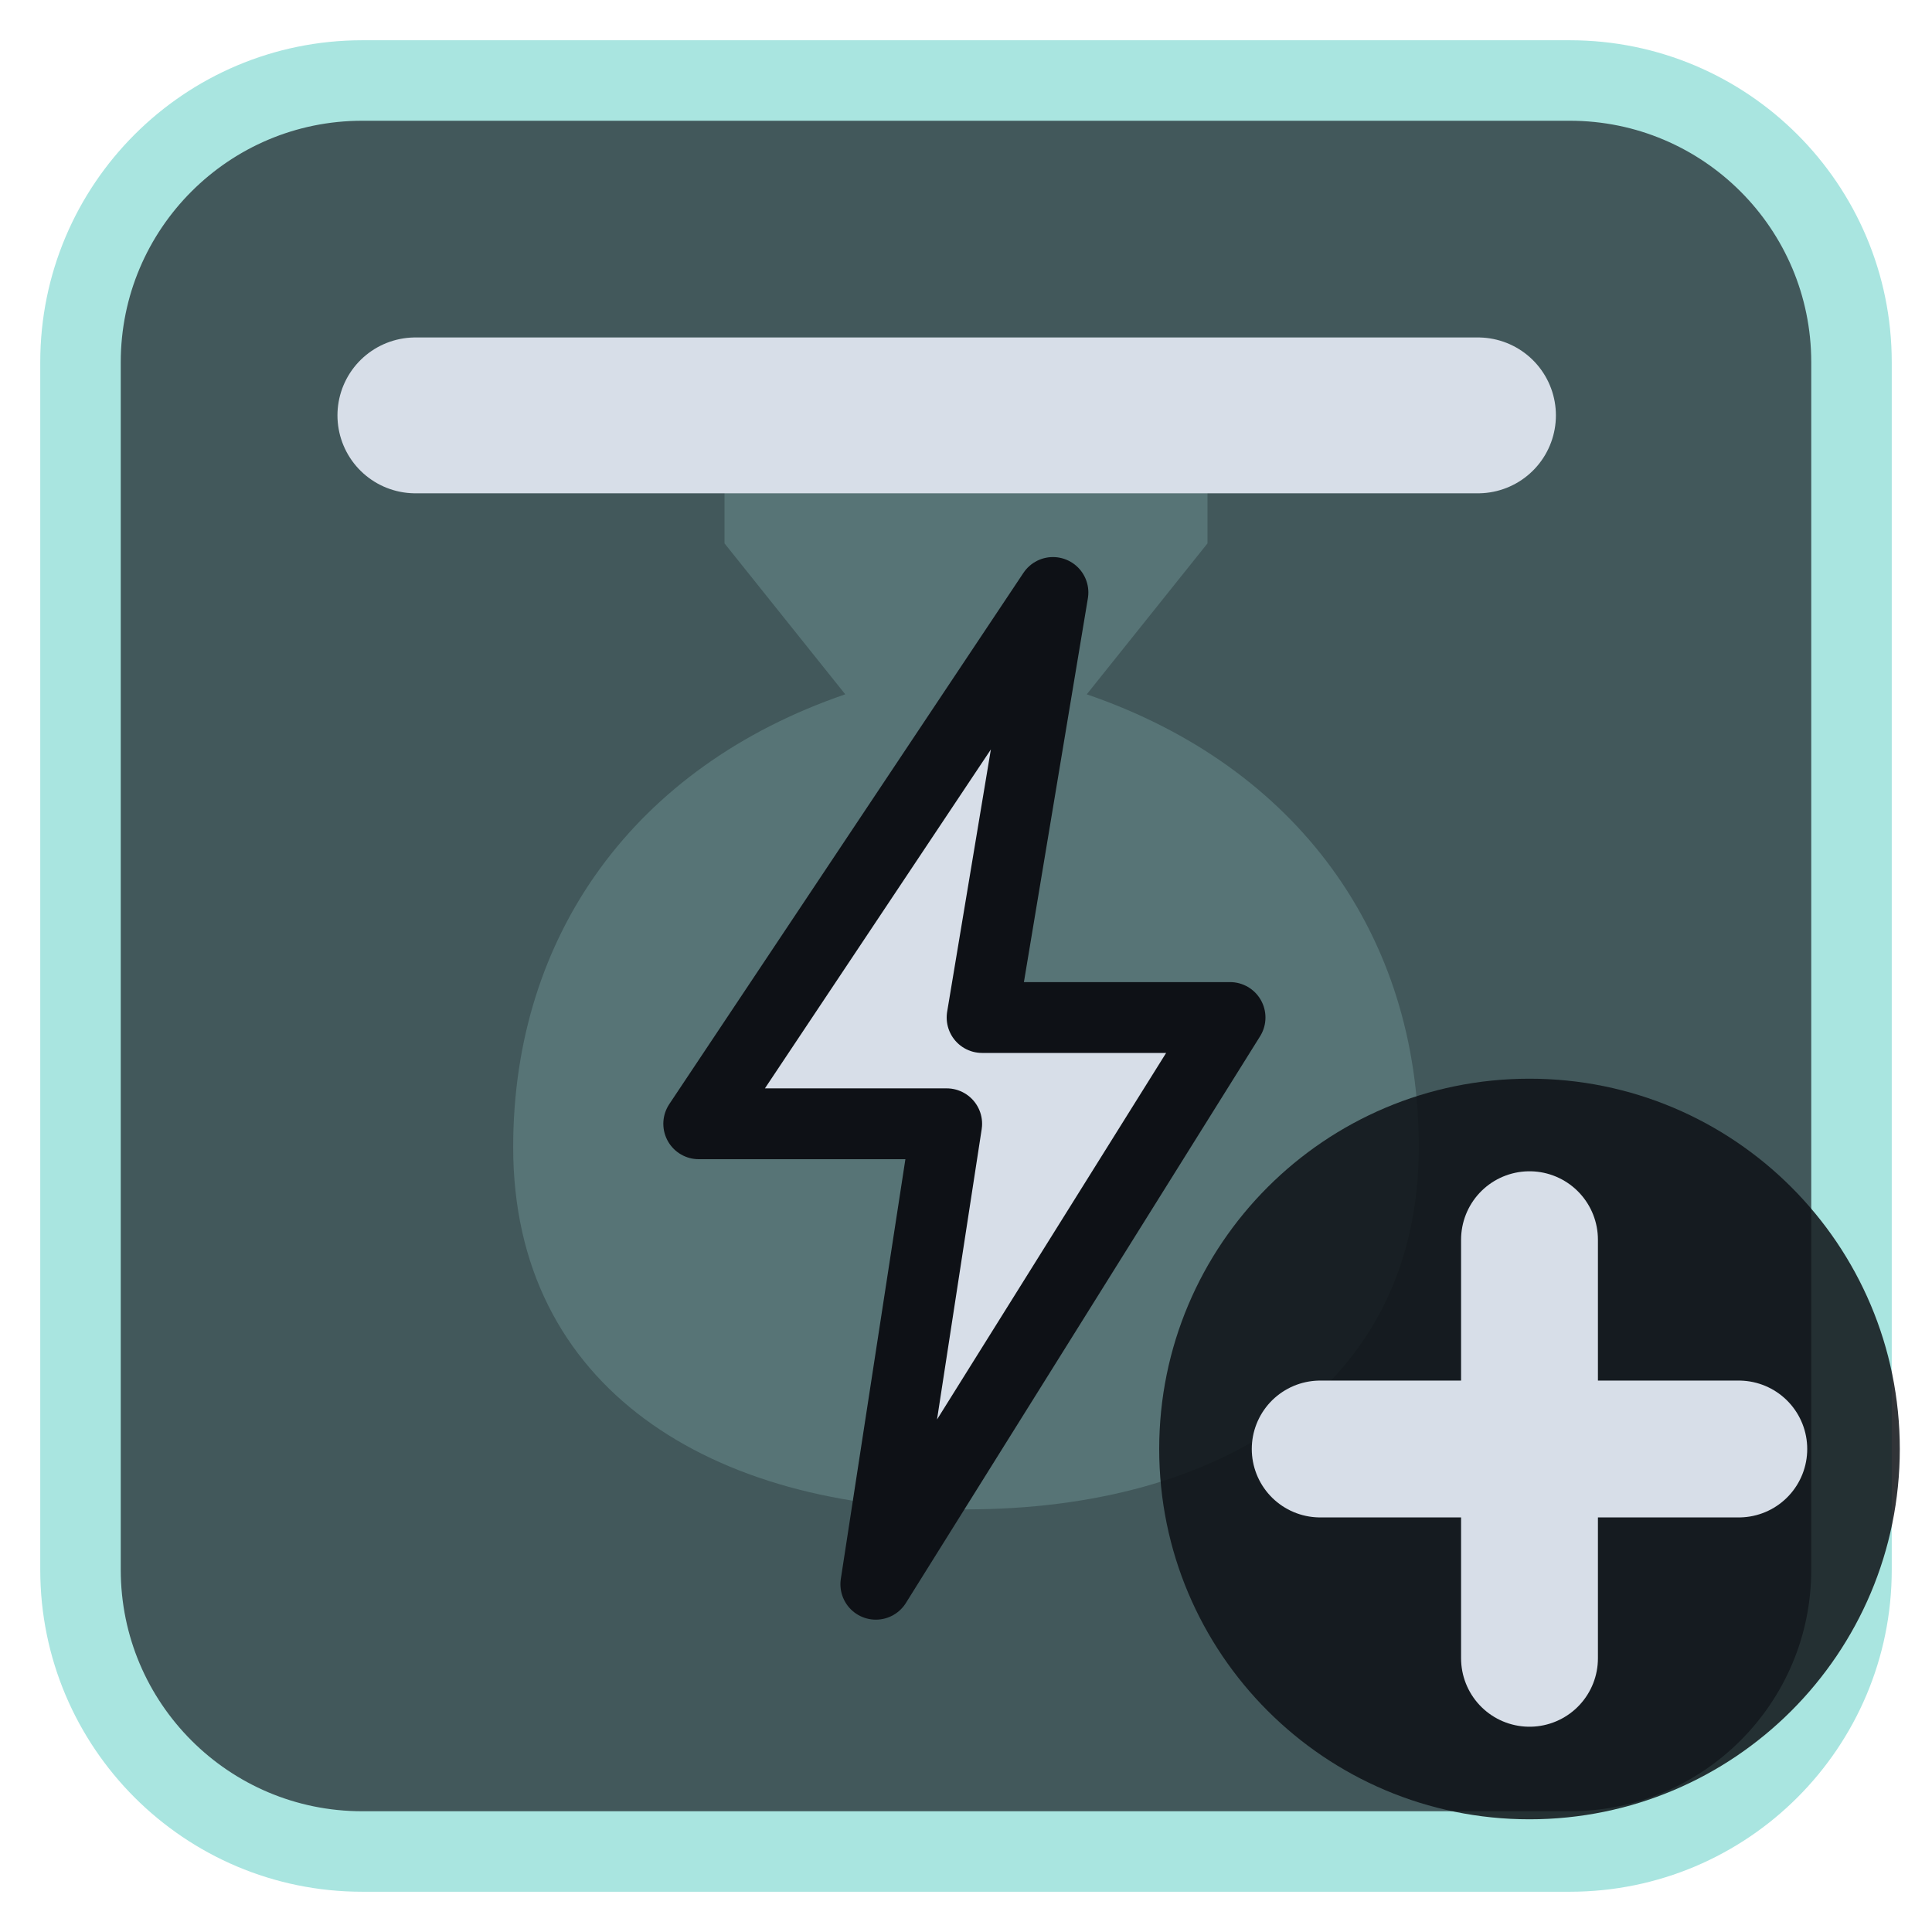
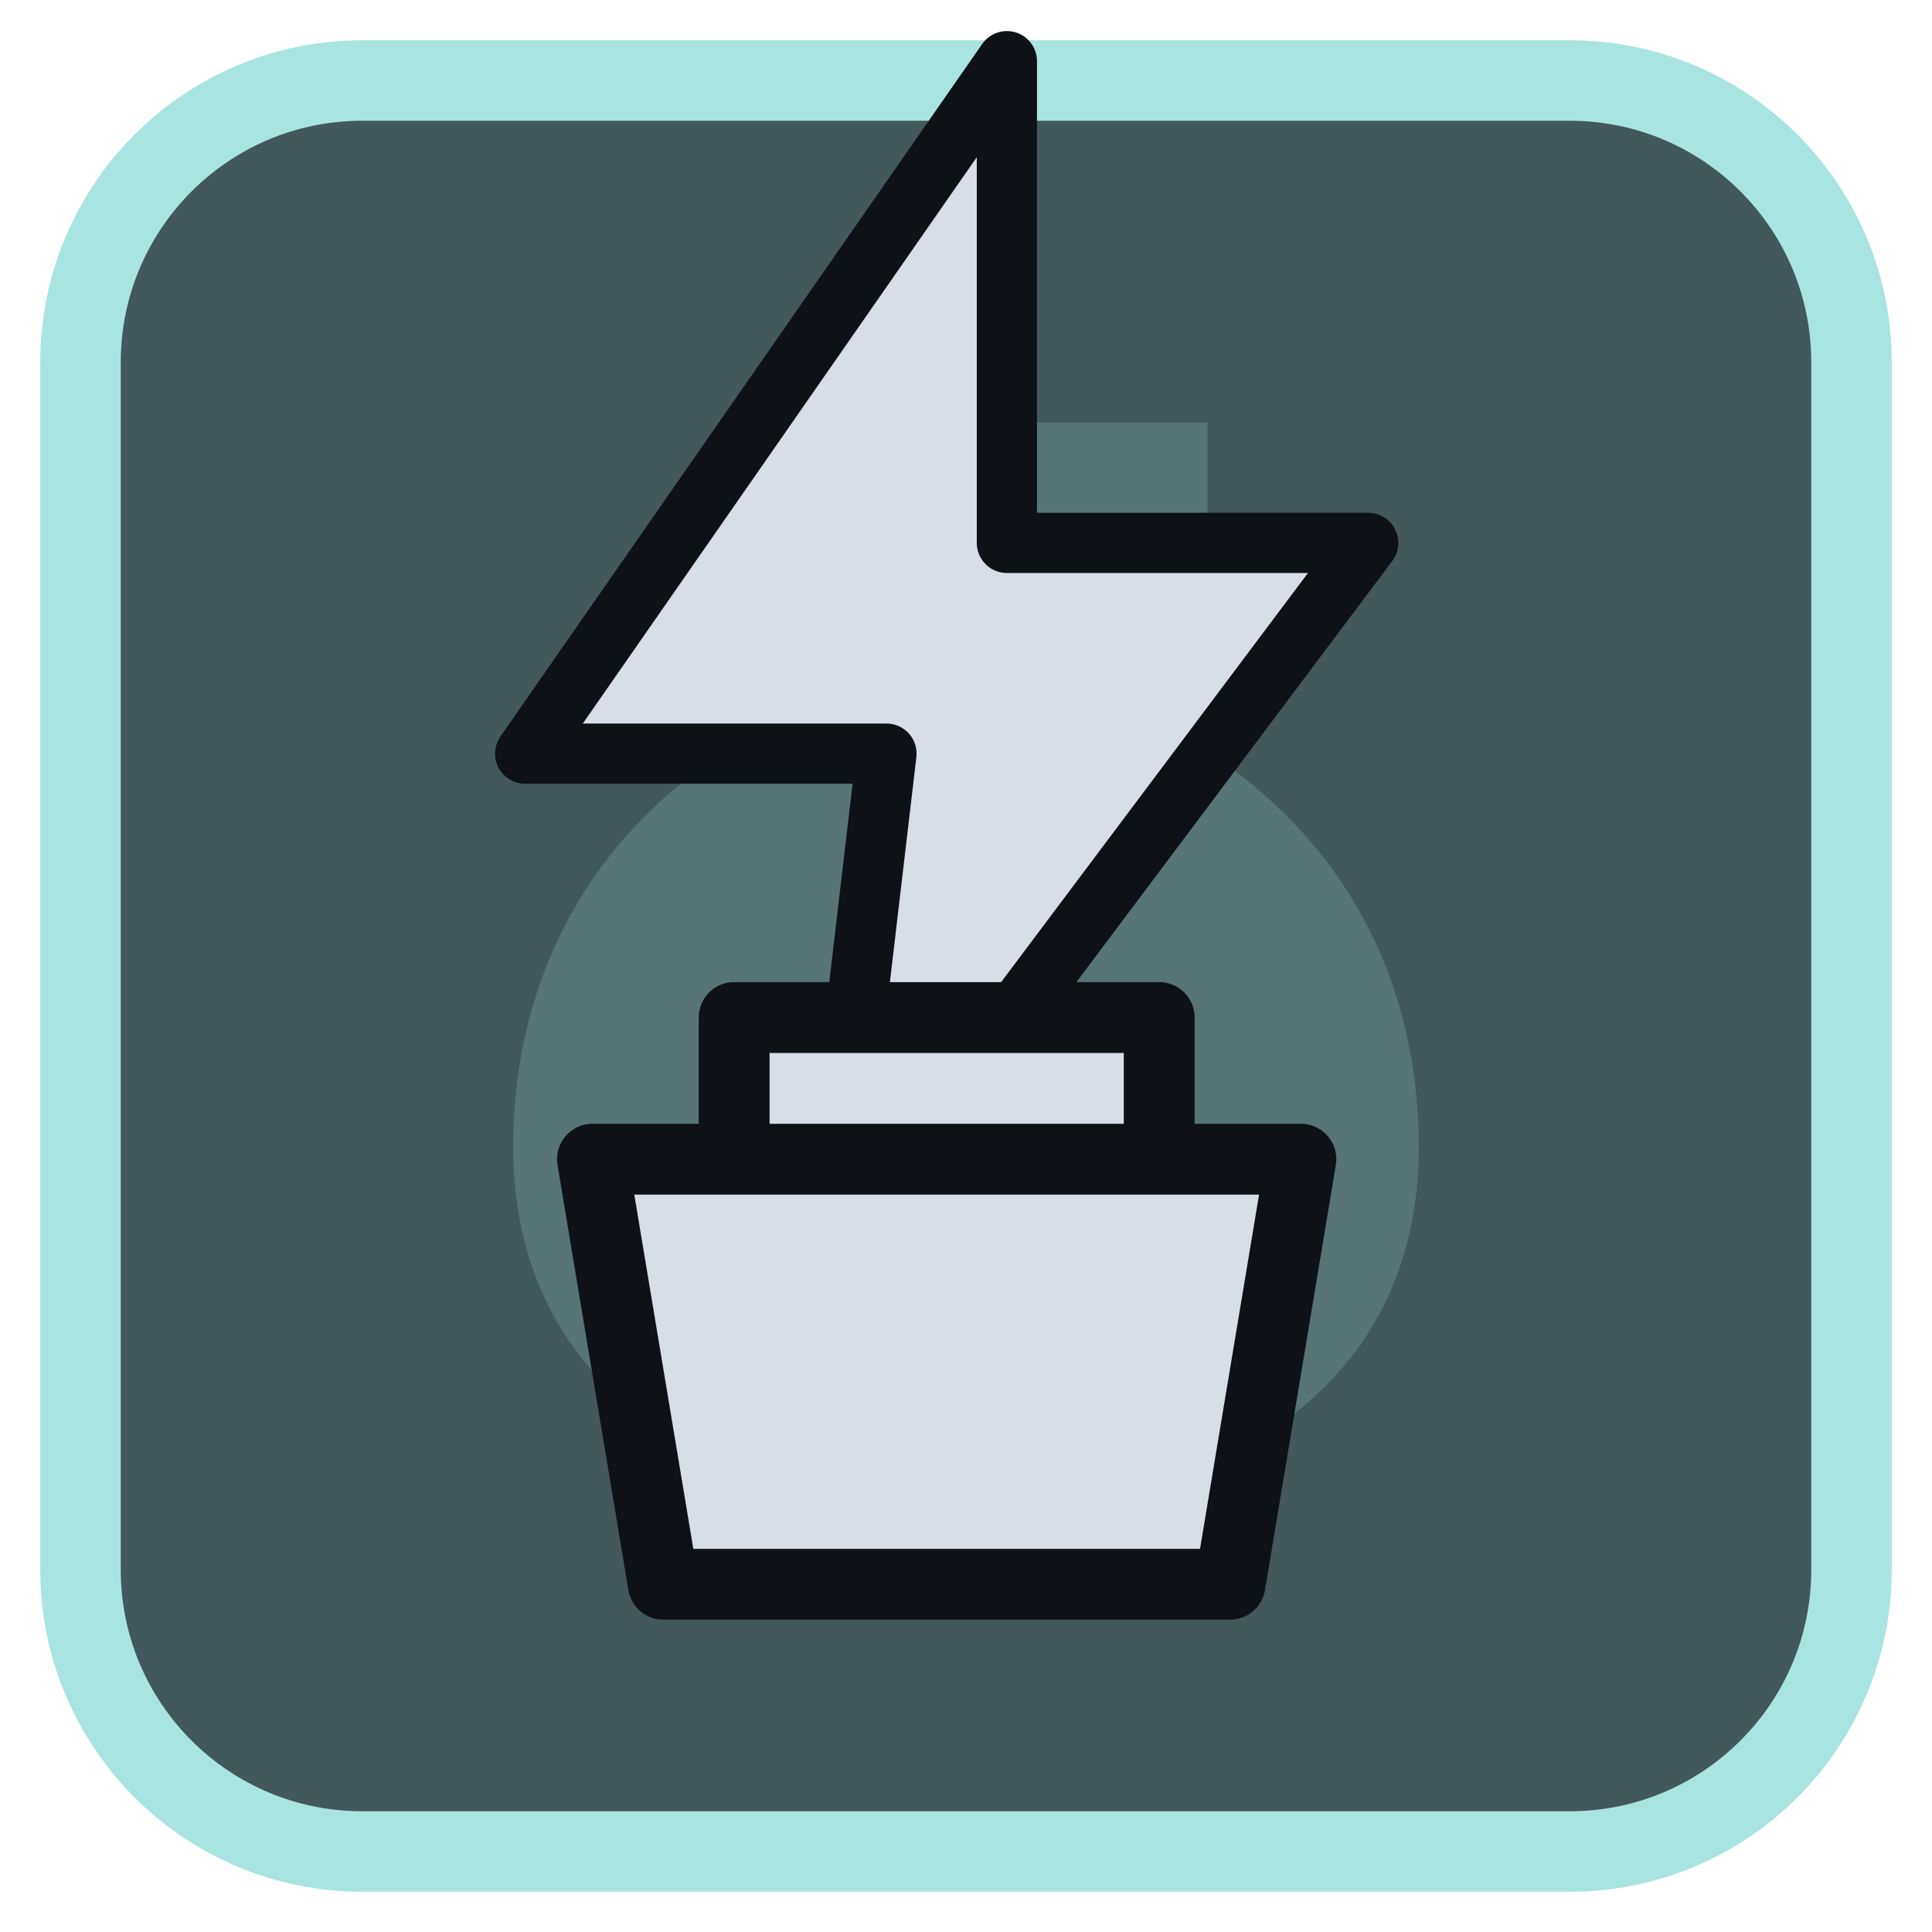
<svg xmlns="http://www.w3.org/2000/svg" viewBox="0 0 24 24" width="24" height="24">
  <rect x="1" y="1" width="22" height="22" rx="3.5" fill="#42585b" stroke="#a9e5e0" stroke-width="1" />
  <g opacity="0.2" transform="translate(3,3) scale(0.75)">
    <path d="M8 3h8v2l-2 2.5c3.5 1.2 5.5 4 5.5 7.5 0 4-3.3 6-7.5 6s-7.5-2-7.5-6c0-3.5 2-6.3 5.5-7.5L8 5z" fill="#a9e5e0" />
  </g>
  <g transform="translate(1.2,1.2) scale(0.88)">
-     <path d="M13.5 7L8.5 14.5H12L11 21L16 13H12.5Z" fill="#d7dee8" stroke="#0e1116" stroke-width="1" stroke-linejoin="round" />
-     <path d="M4.5 4.5H19.5" fill="none" stroke="#d7dee8" stroke-width="2.2" stroke-linecap="round" stroke-linejoin="round" />
+     <g transform="translate(12,8) scale(0.85) translate(-12,-12)">
+       <path d="M13 2L5 13.5H11L10 22L19 10H13Z" fill="#d7dee8" stroke="#0e1116" stroke-width="1" stroke-linejoin="round" />
+     </g>
+     <path d="M7 15H17L16 21H8ZM9 13H15V15H9Z" fill="#d7dee8" stroke="#0e1116" stroke-width="1" stroke-linejoin="round" />
  </g>
-   <circle cx="19" cy="18" r="4.6" fill="#0e1116" fill-opacity="0.85" />
-   <path d="M19 15.4V20.6M16.4 18H21.6" fill="none" stroke="#d7dee8" stroke-width="1.7" stroke-linecap="round" stroke-linejoin="round" />
</svg>
